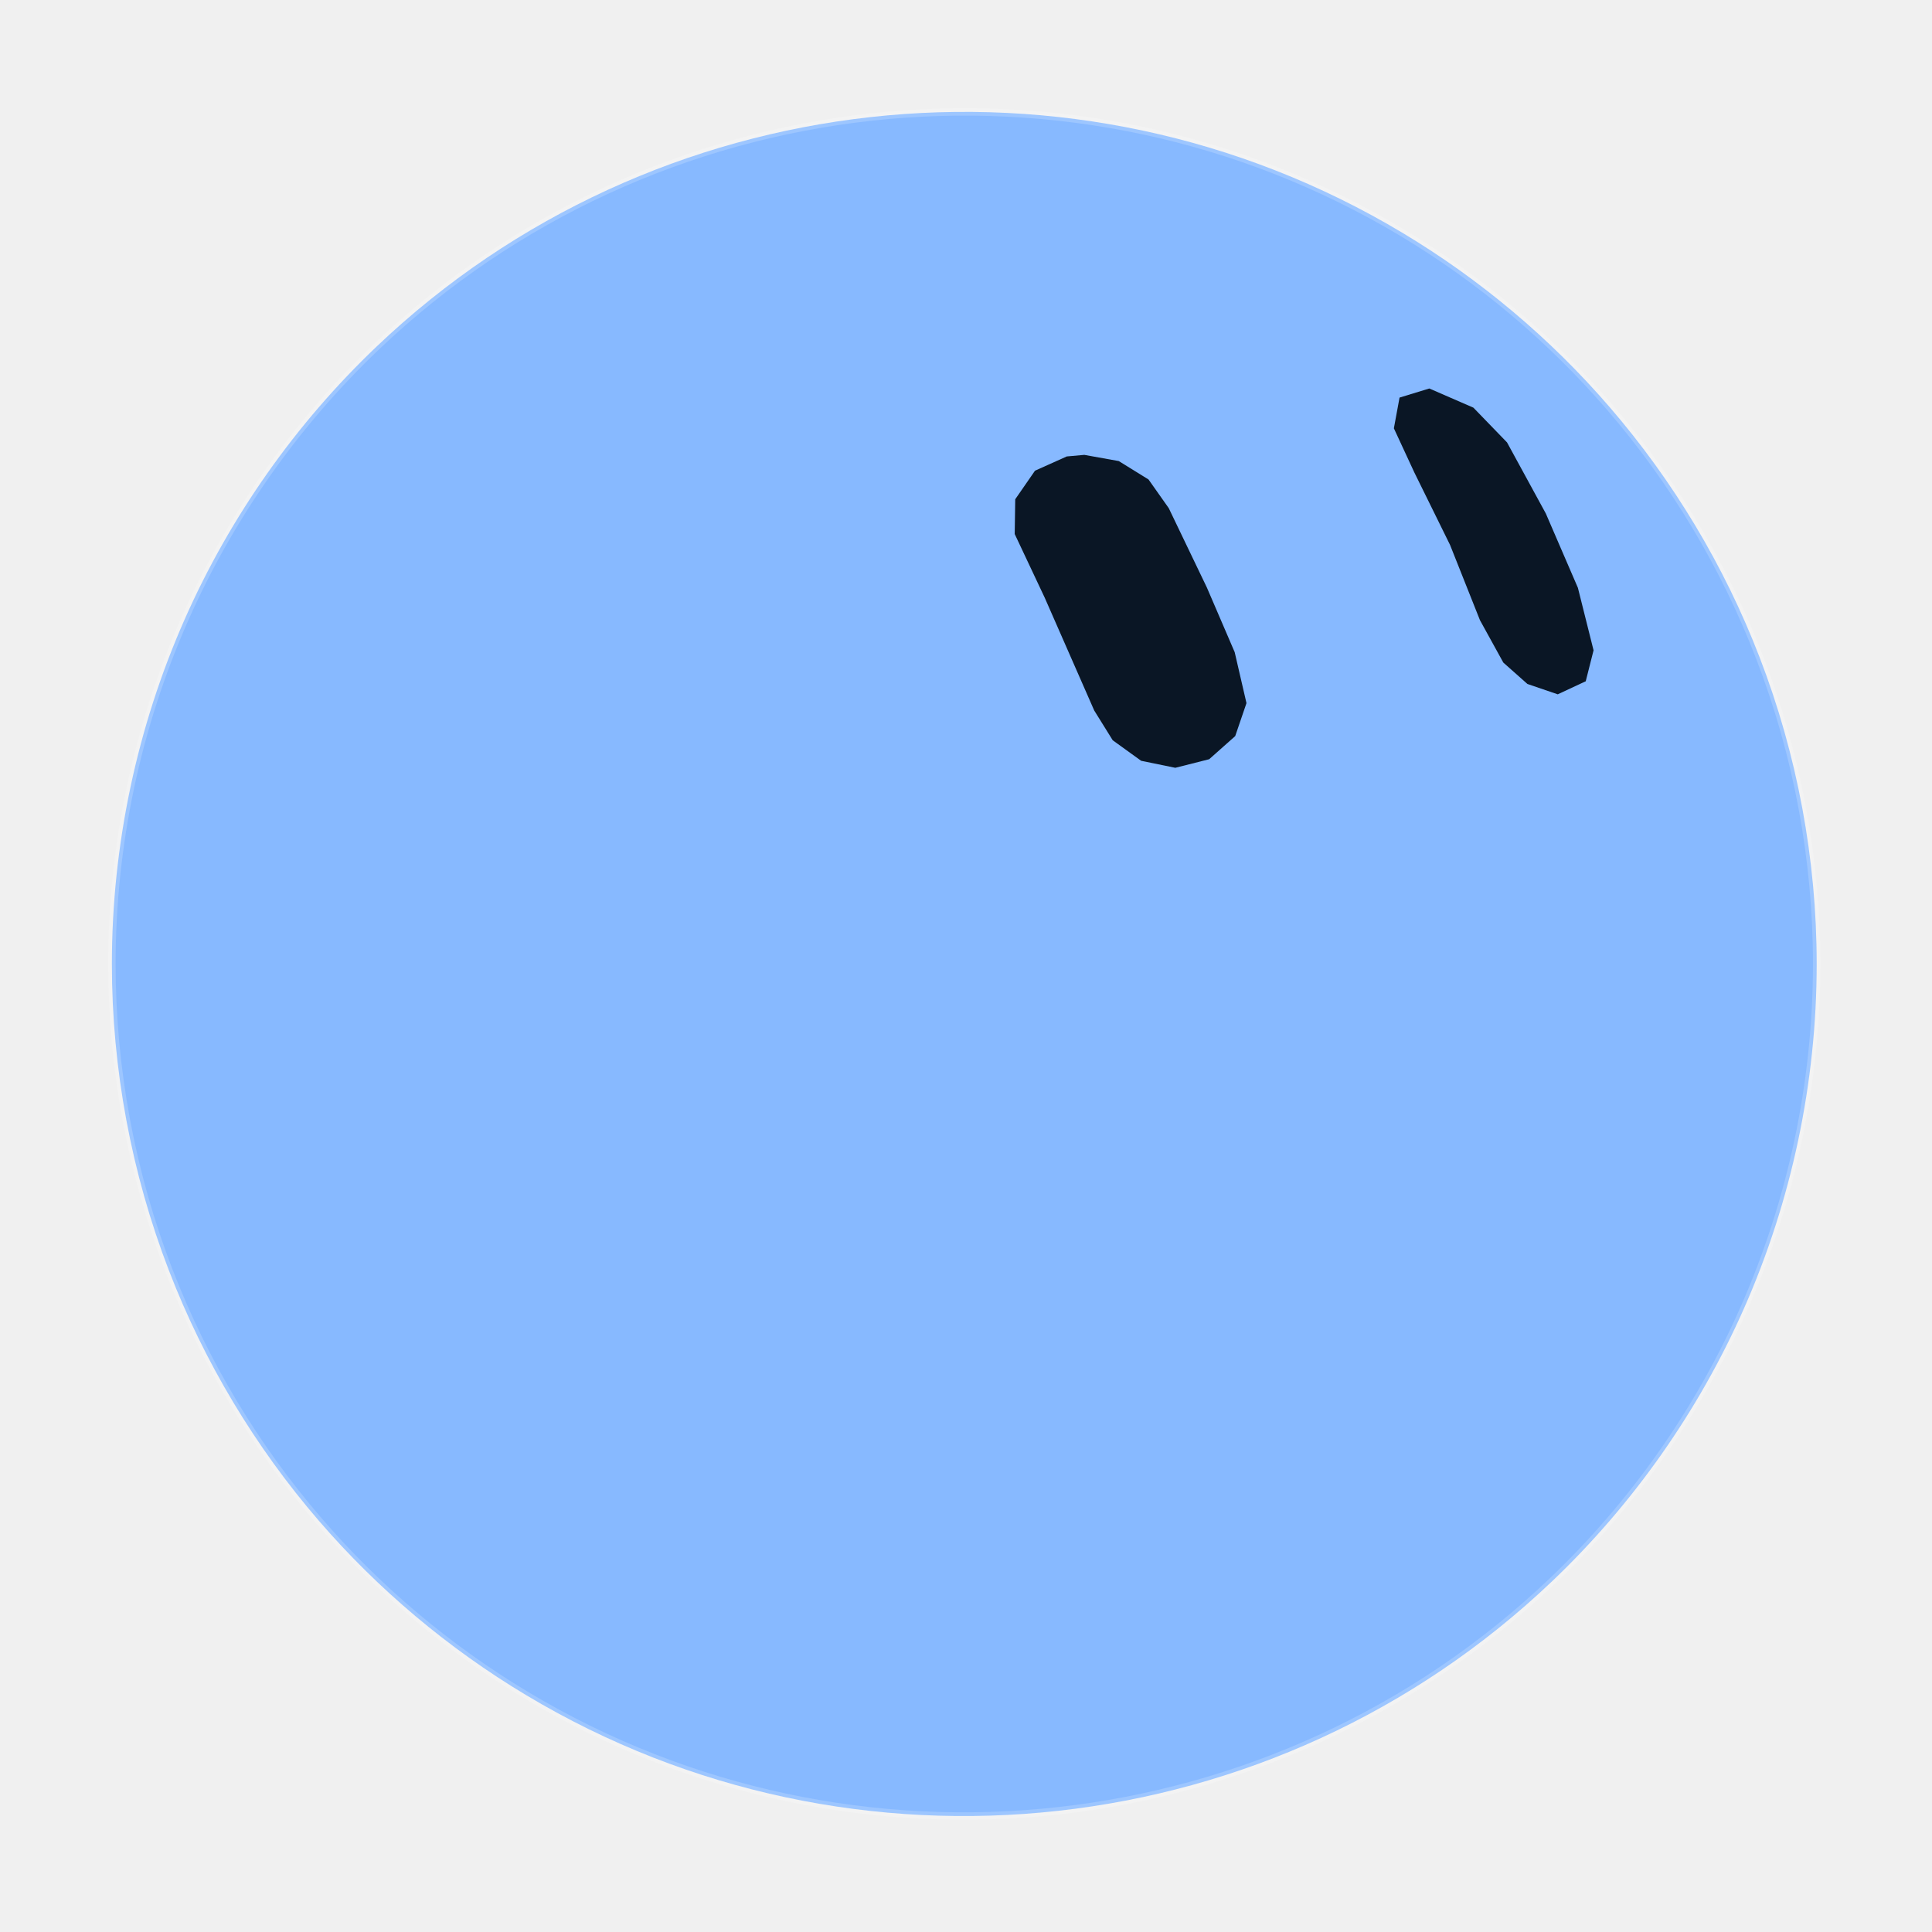
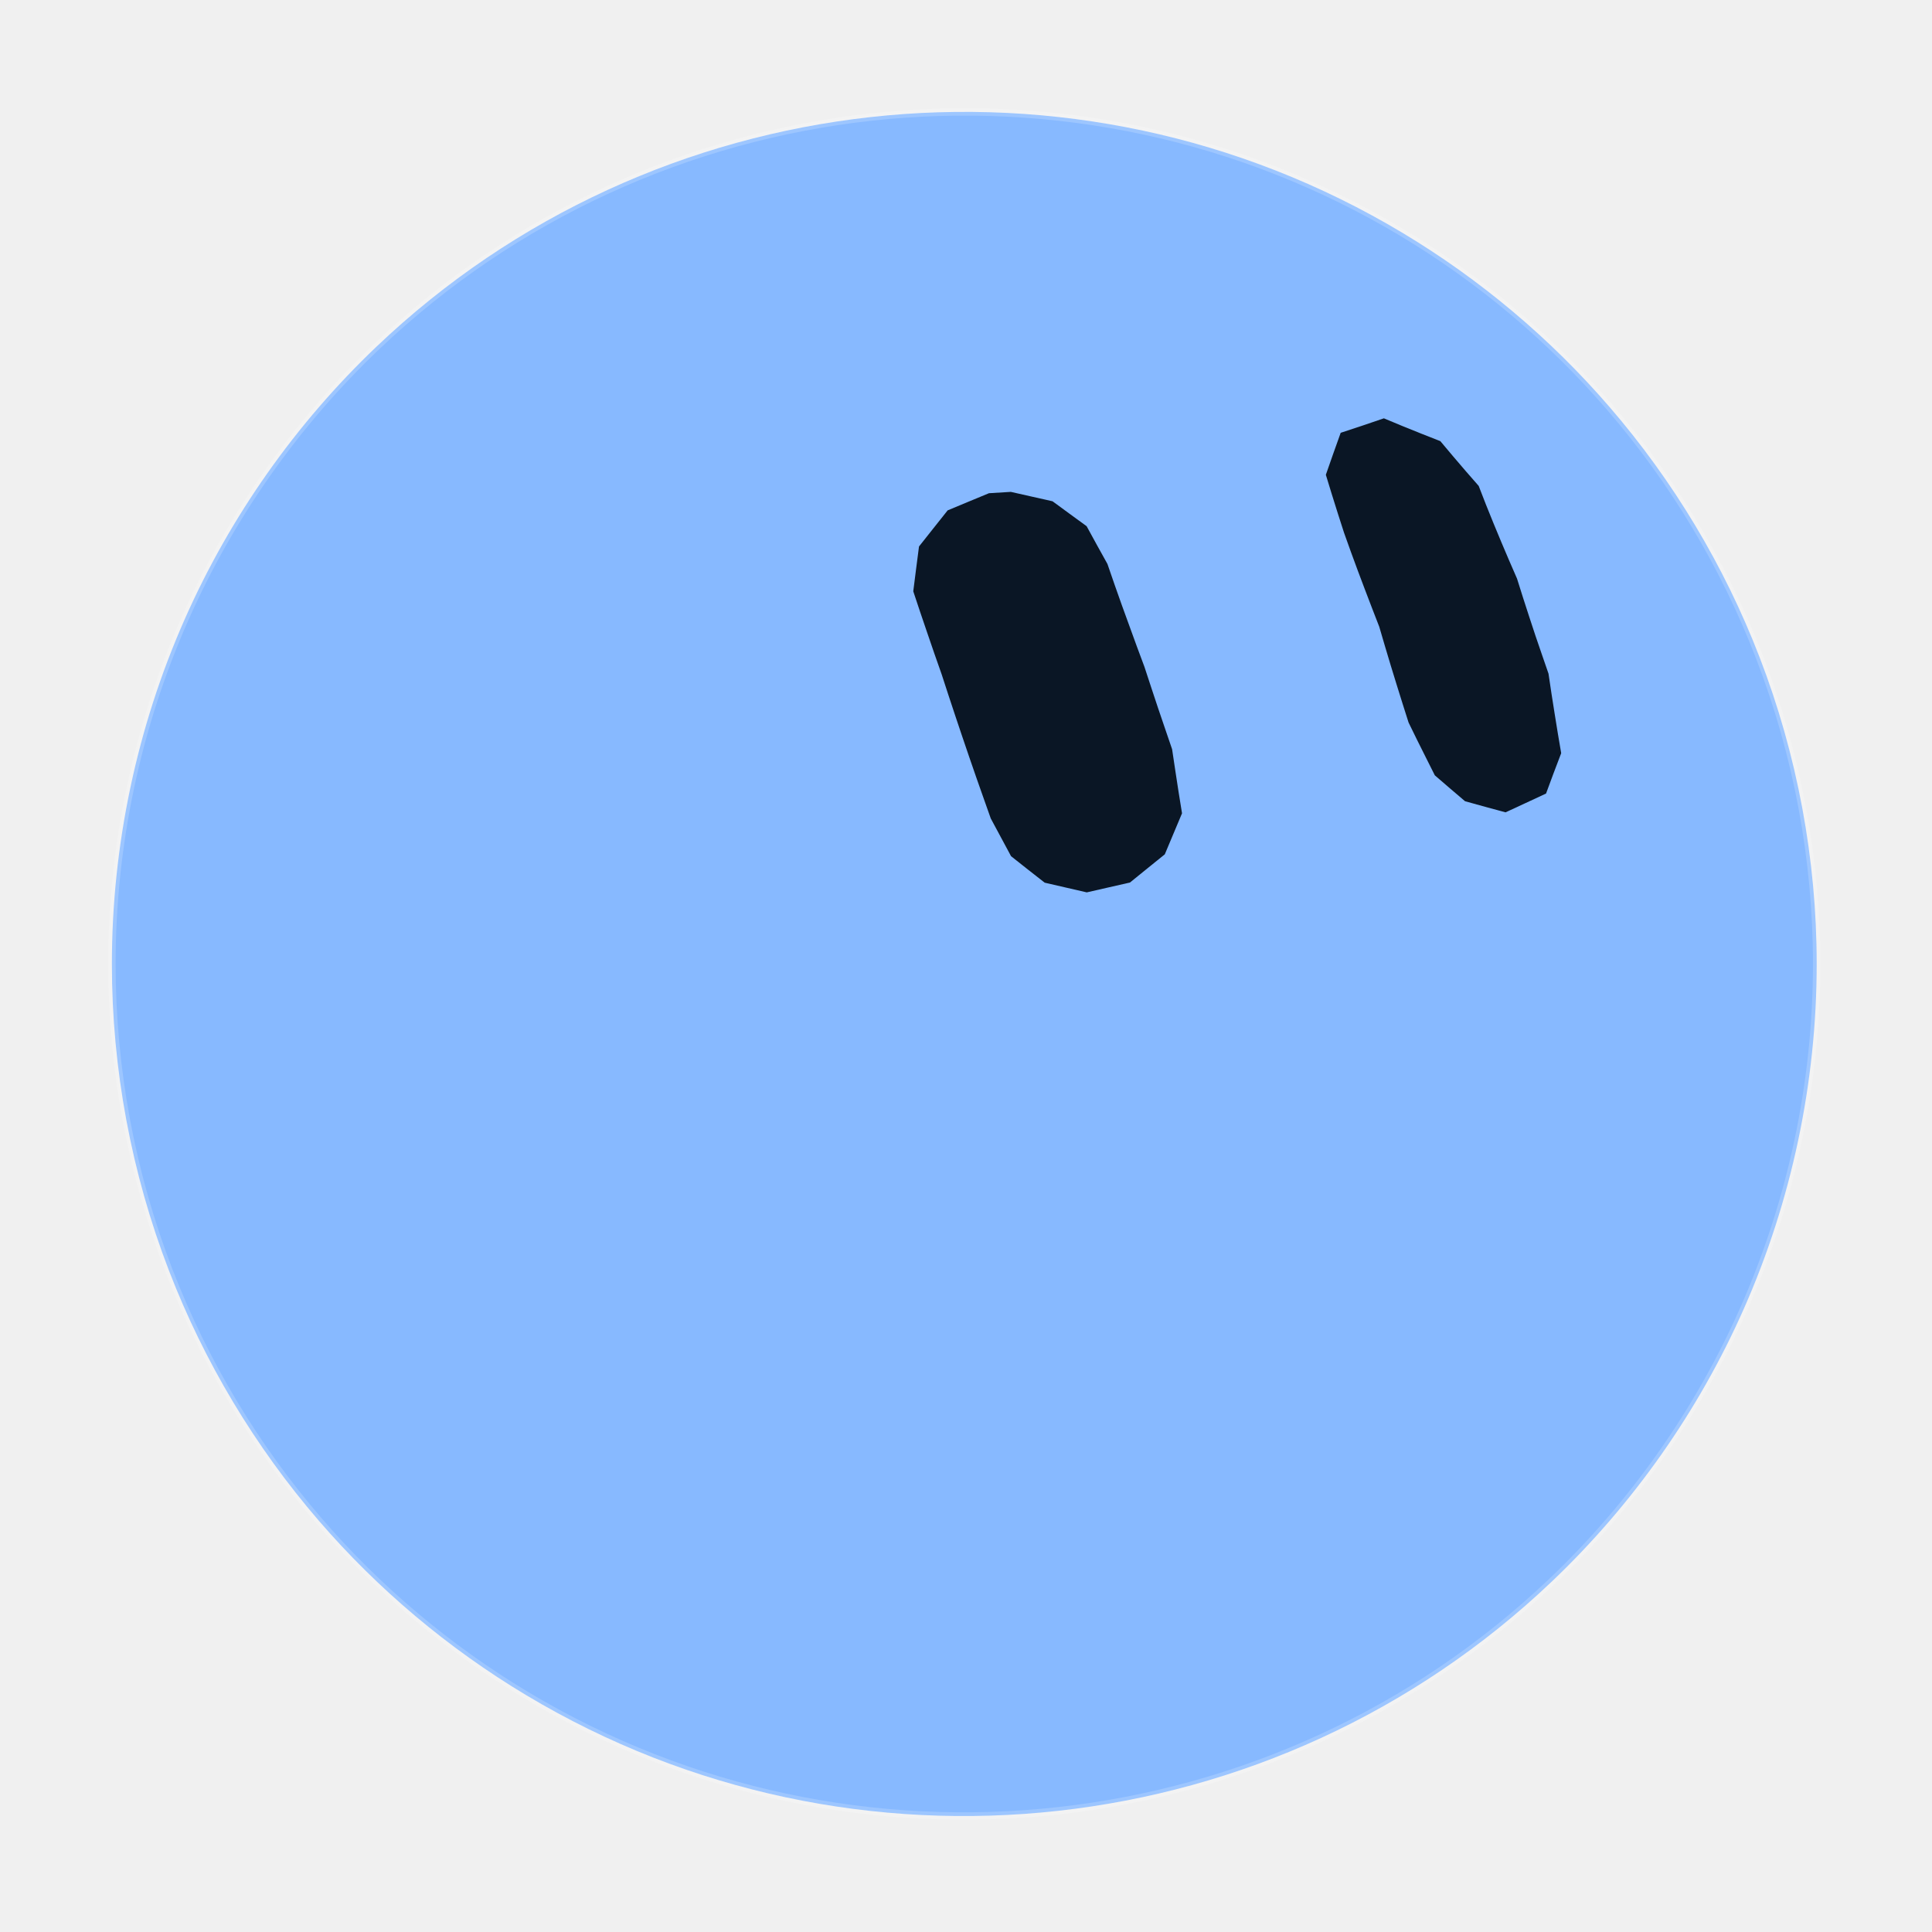
<svg xmlns="http://www.w3.org/2000/svg" viewBox="-15 -15 259 259">
  <path fill="#87b9ff" d="M228.541 114.228C228.541 130.133 225.184 145.994 218.738 160.534C212.674 174.217 203.904 186.669 193.065 196.988C155.933 232.34 99.497 238.596 55.526 212.24C45.097 205.99 35.685 198.072 27.745 188.866C19.193 178.953 12.369 167.569 7.658 155.351C2.607 142.264 0 128.257 0 114.228C0 98.322 3.358 82.461 9.803 67.921C15.867 54.238 24.638 41.786 35.477 31.467C72.608 -3.885 129.044 -10.141 173.016 16.215C183.444 22.465 192.856 30.383 200.796 39.59C209.349 49.502 216.173 60.886 220.883 73.104C225.934 86.191 228.541 100.198 228.541 114.228Z" />
  <path fill="none" stroke="#fff" stroke-opacity=".18" stroke-width="1" d="M228.541 114.228C228.541 130.133 225.184 145.994 218.738 160.534C212.674 174.217 203.904 186.669 193.065 196.988C155.933 232.34 99.497 238.596 55.526 212.24C45.097 205.99 35.685 198.072 27.745 188.866C19.193 178.953 12.369 167.569 7.658 155.351C2.607 142.264 0 128.257 0 114.228C0 98.322 3.358 82.461 9.803 67.921C15.867 54.238 24.638 41.786 35.477 31.467C72.608 -3.885 129.044 -10.141 173.016 16.215C183.444 22.465 192.856 30.383 200.796 39.59C209.349 49.502 216.173 60.886 220.883 73.104C225.934 86.191 228.541 100.198 228.541 114.228Z" />
-   <path fill="#0a1625" d="M130.36 45.98 134.98 46.81 138.97 49.28 141.68 53.12 146.79 63.76 150.52 72.43 152.1 79.26 150.59 83.68 147.1 86.78 142.56 87.93 137.98 86.99 134.17 84.24 131.69 80.25 125.05 65.12 121.03 56.59 121.1 51.93 123.75 48.1 128.01 46.19Z" />
-   <path fill="#0a1625" d="M176.61 37.08 182.52 39.65 187.03 44.31 192.23 53.84 196.53 63.8 198.63 72.18 197.58 76.33 193.83 78.08 189.76 76.69 186.53 73.82 183.4 68.14 179.39 58.05 174.59 48.31 171.86 42.42 172.62 38.3Z" />
+   <path fill="#0a1625" d="M120.51 50.94L123.30 51.57L126.10 52.20L128.38 53.87L130.67 55.54L132.06 58.08L133.46 60.60L134.42 63.38L135.40 66.15L136.40 68.90L137.40 71.65L138.42 74.39L139.33 77.16L140.25 79.93L141.19 82.69L142.13 85.44L142.56 88.31L143.00 91.18L143.46 94.03L142.30 96.79L141.15 99.53L138.81 101.42L136.48 103.31L133.58 103.97L130.69 104.63L127.87 103.98L125.05 103.33L122.79 101.56L120.54 99.78L119.18 97.25L117.82 94.72L116.85 91.98L115.88 89.23L114.93 86.48L113.99 83.72L113.06 80.95L112.14 78.17L111.23 75.38L110.26 72.62L109.31 69.85L108.36 67.06L107.43 64.27L107.81 61.27L108.20 58.26L110.11 55.85L112.04 53.42L114.80 52.27L117.58 51.12Z" />
+   <path fill="#0a1625" d="M170.52 41.08L173.02 42.12L175.55 43.14L178.09 44.14L179.78 46.15L181.50 48.16L183.23 50.14L184.21 52.66L185.22 55.16L186.25 57.64L187.30 60.11L188.37 62.57L189.18 65.14L190.01 67.70L190.85 70.25L191.72 72.79L192.59 75.31L192.99 77.99L193.41 80.66L193.84 83.32L194.29 85.97L193.26 88.68L192.26 91.38L189.53 92.65L186.83 93.90L184.10 93.16L181.40 92.41L179.37 90.68L177.35 88.94L176.17 86.59L174.99 84.23L173.83 81.86L173.02 79.31L172.22 76.75L171.43 74.18L170.66 71.61L169.90 69.02L168.93 66.52L167.97 64.01L167.02 61.49L166.09 58.96L165.18 56.42L164.35 53.84L163.54 51.26L162.74 48.65L163.72 45.85L164.73 43.02L167.61 42.07Z" />
</svg>
